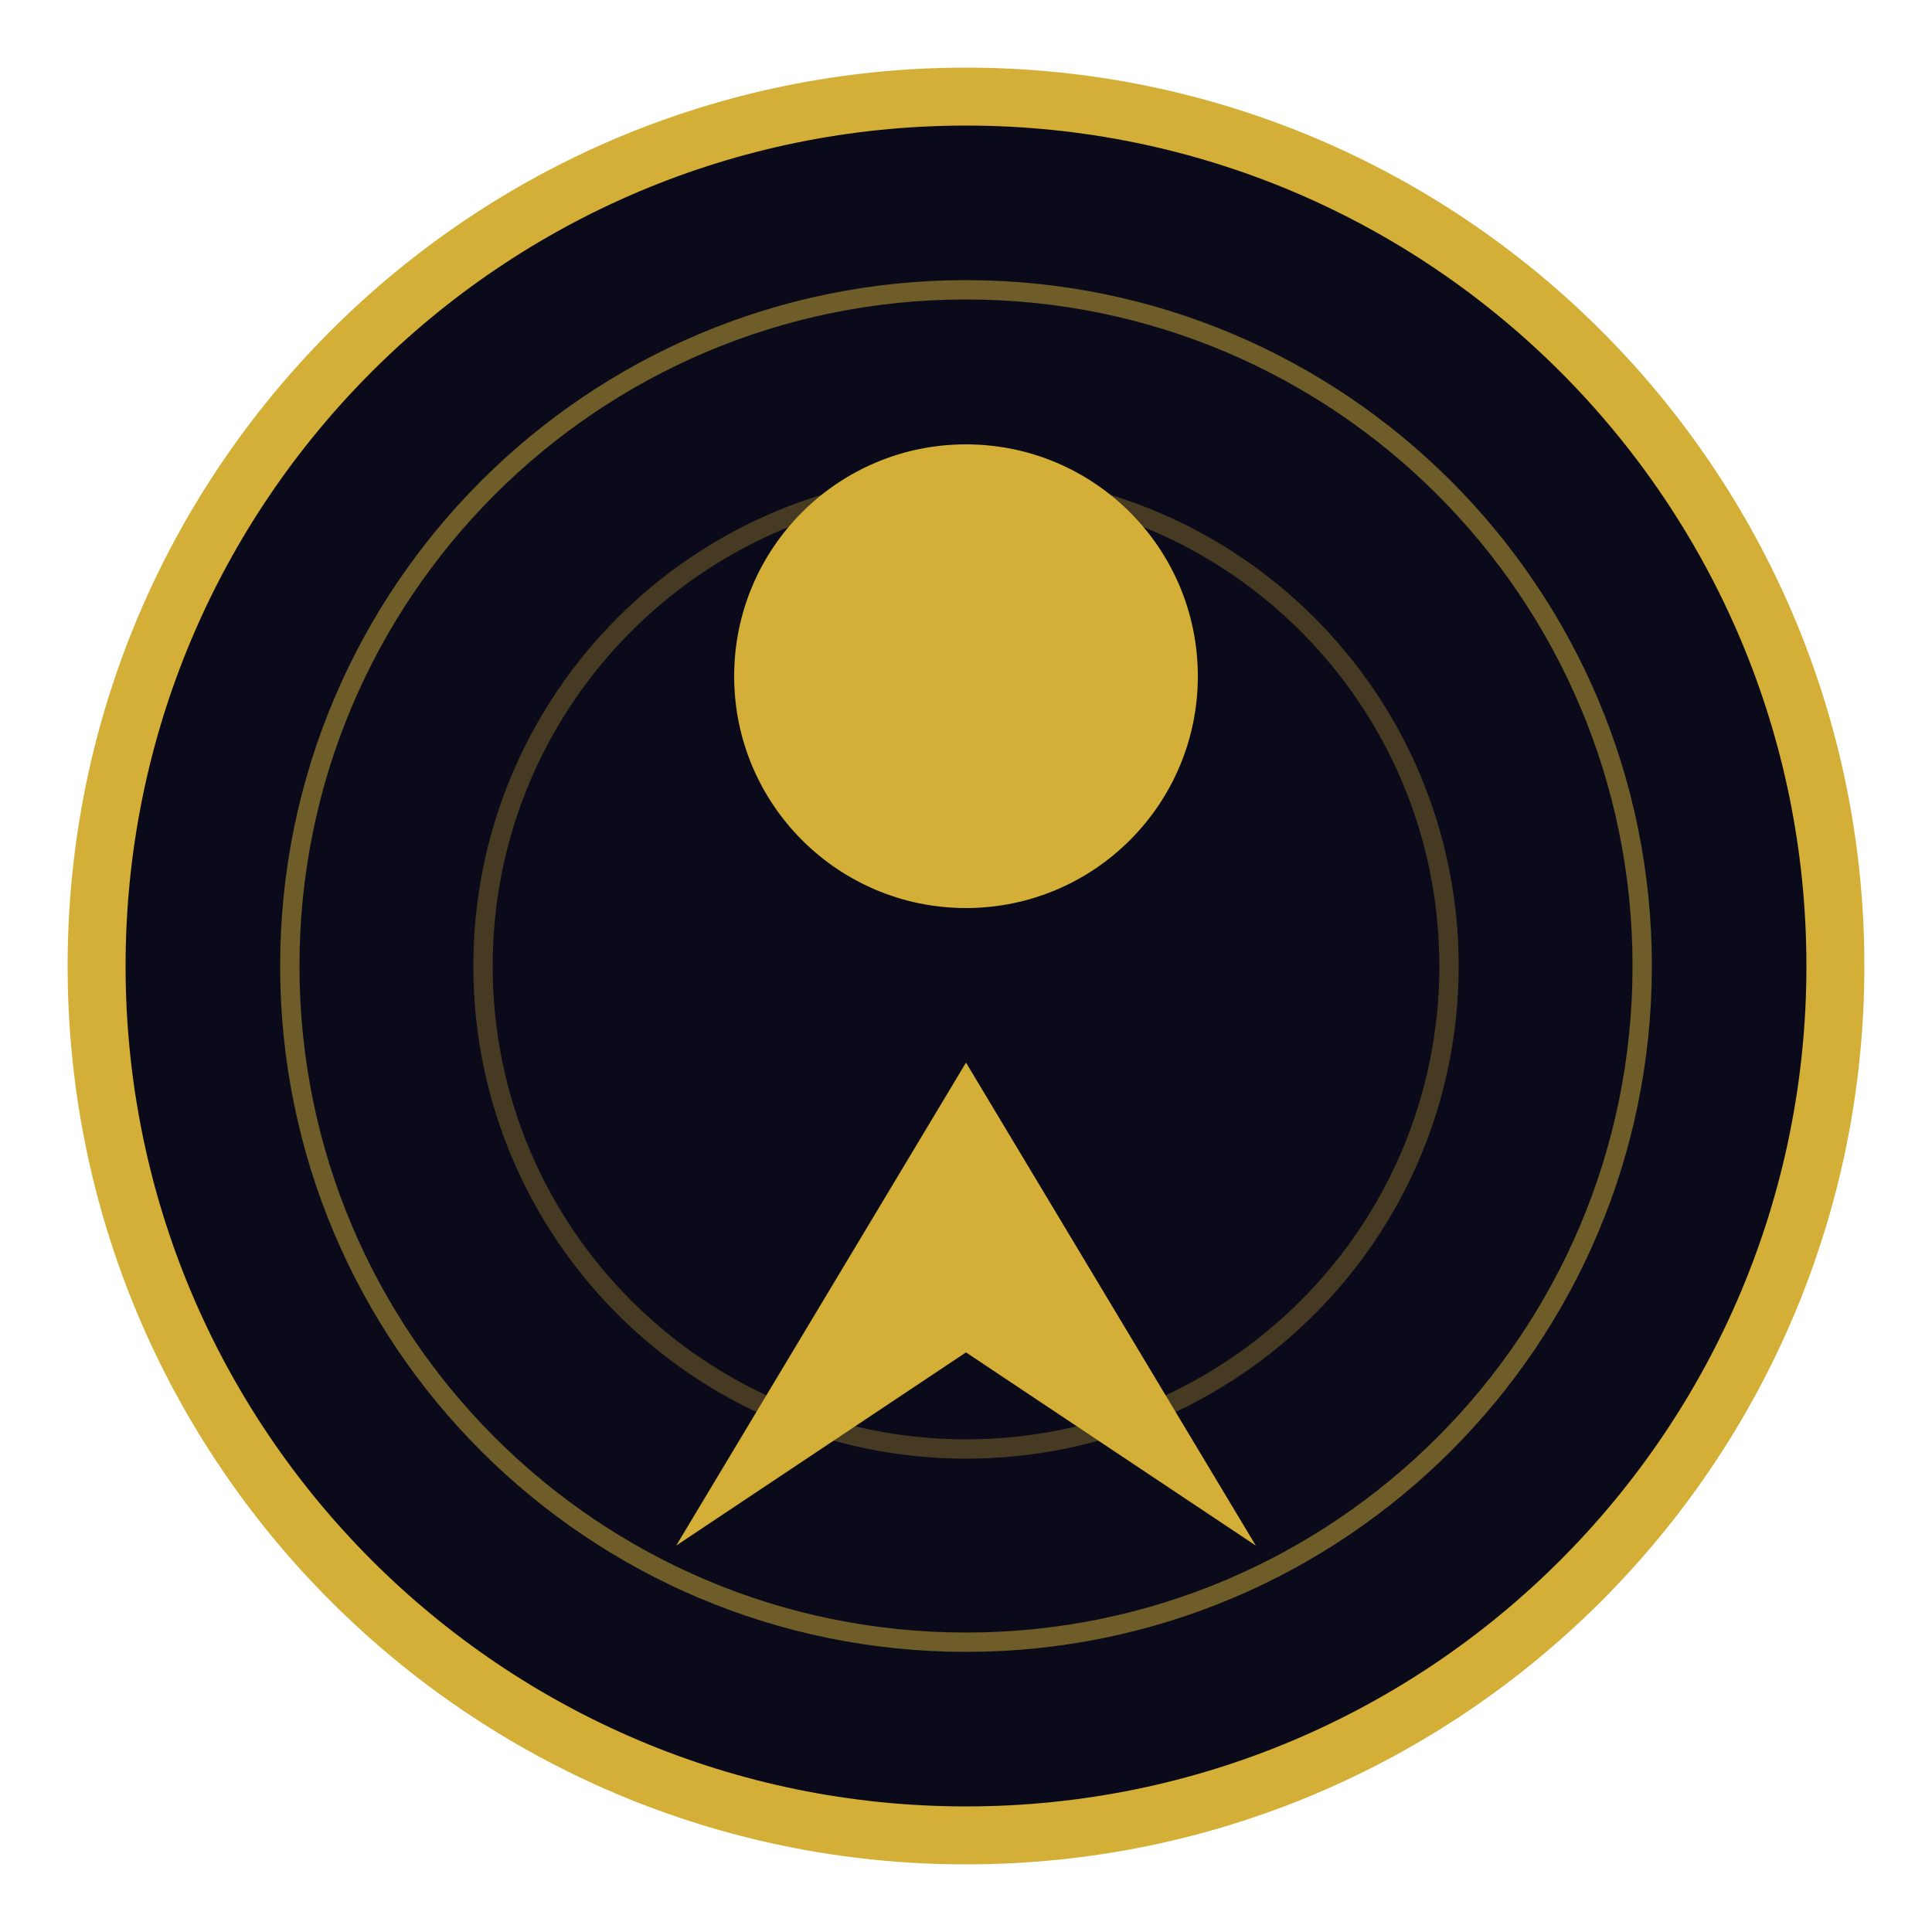
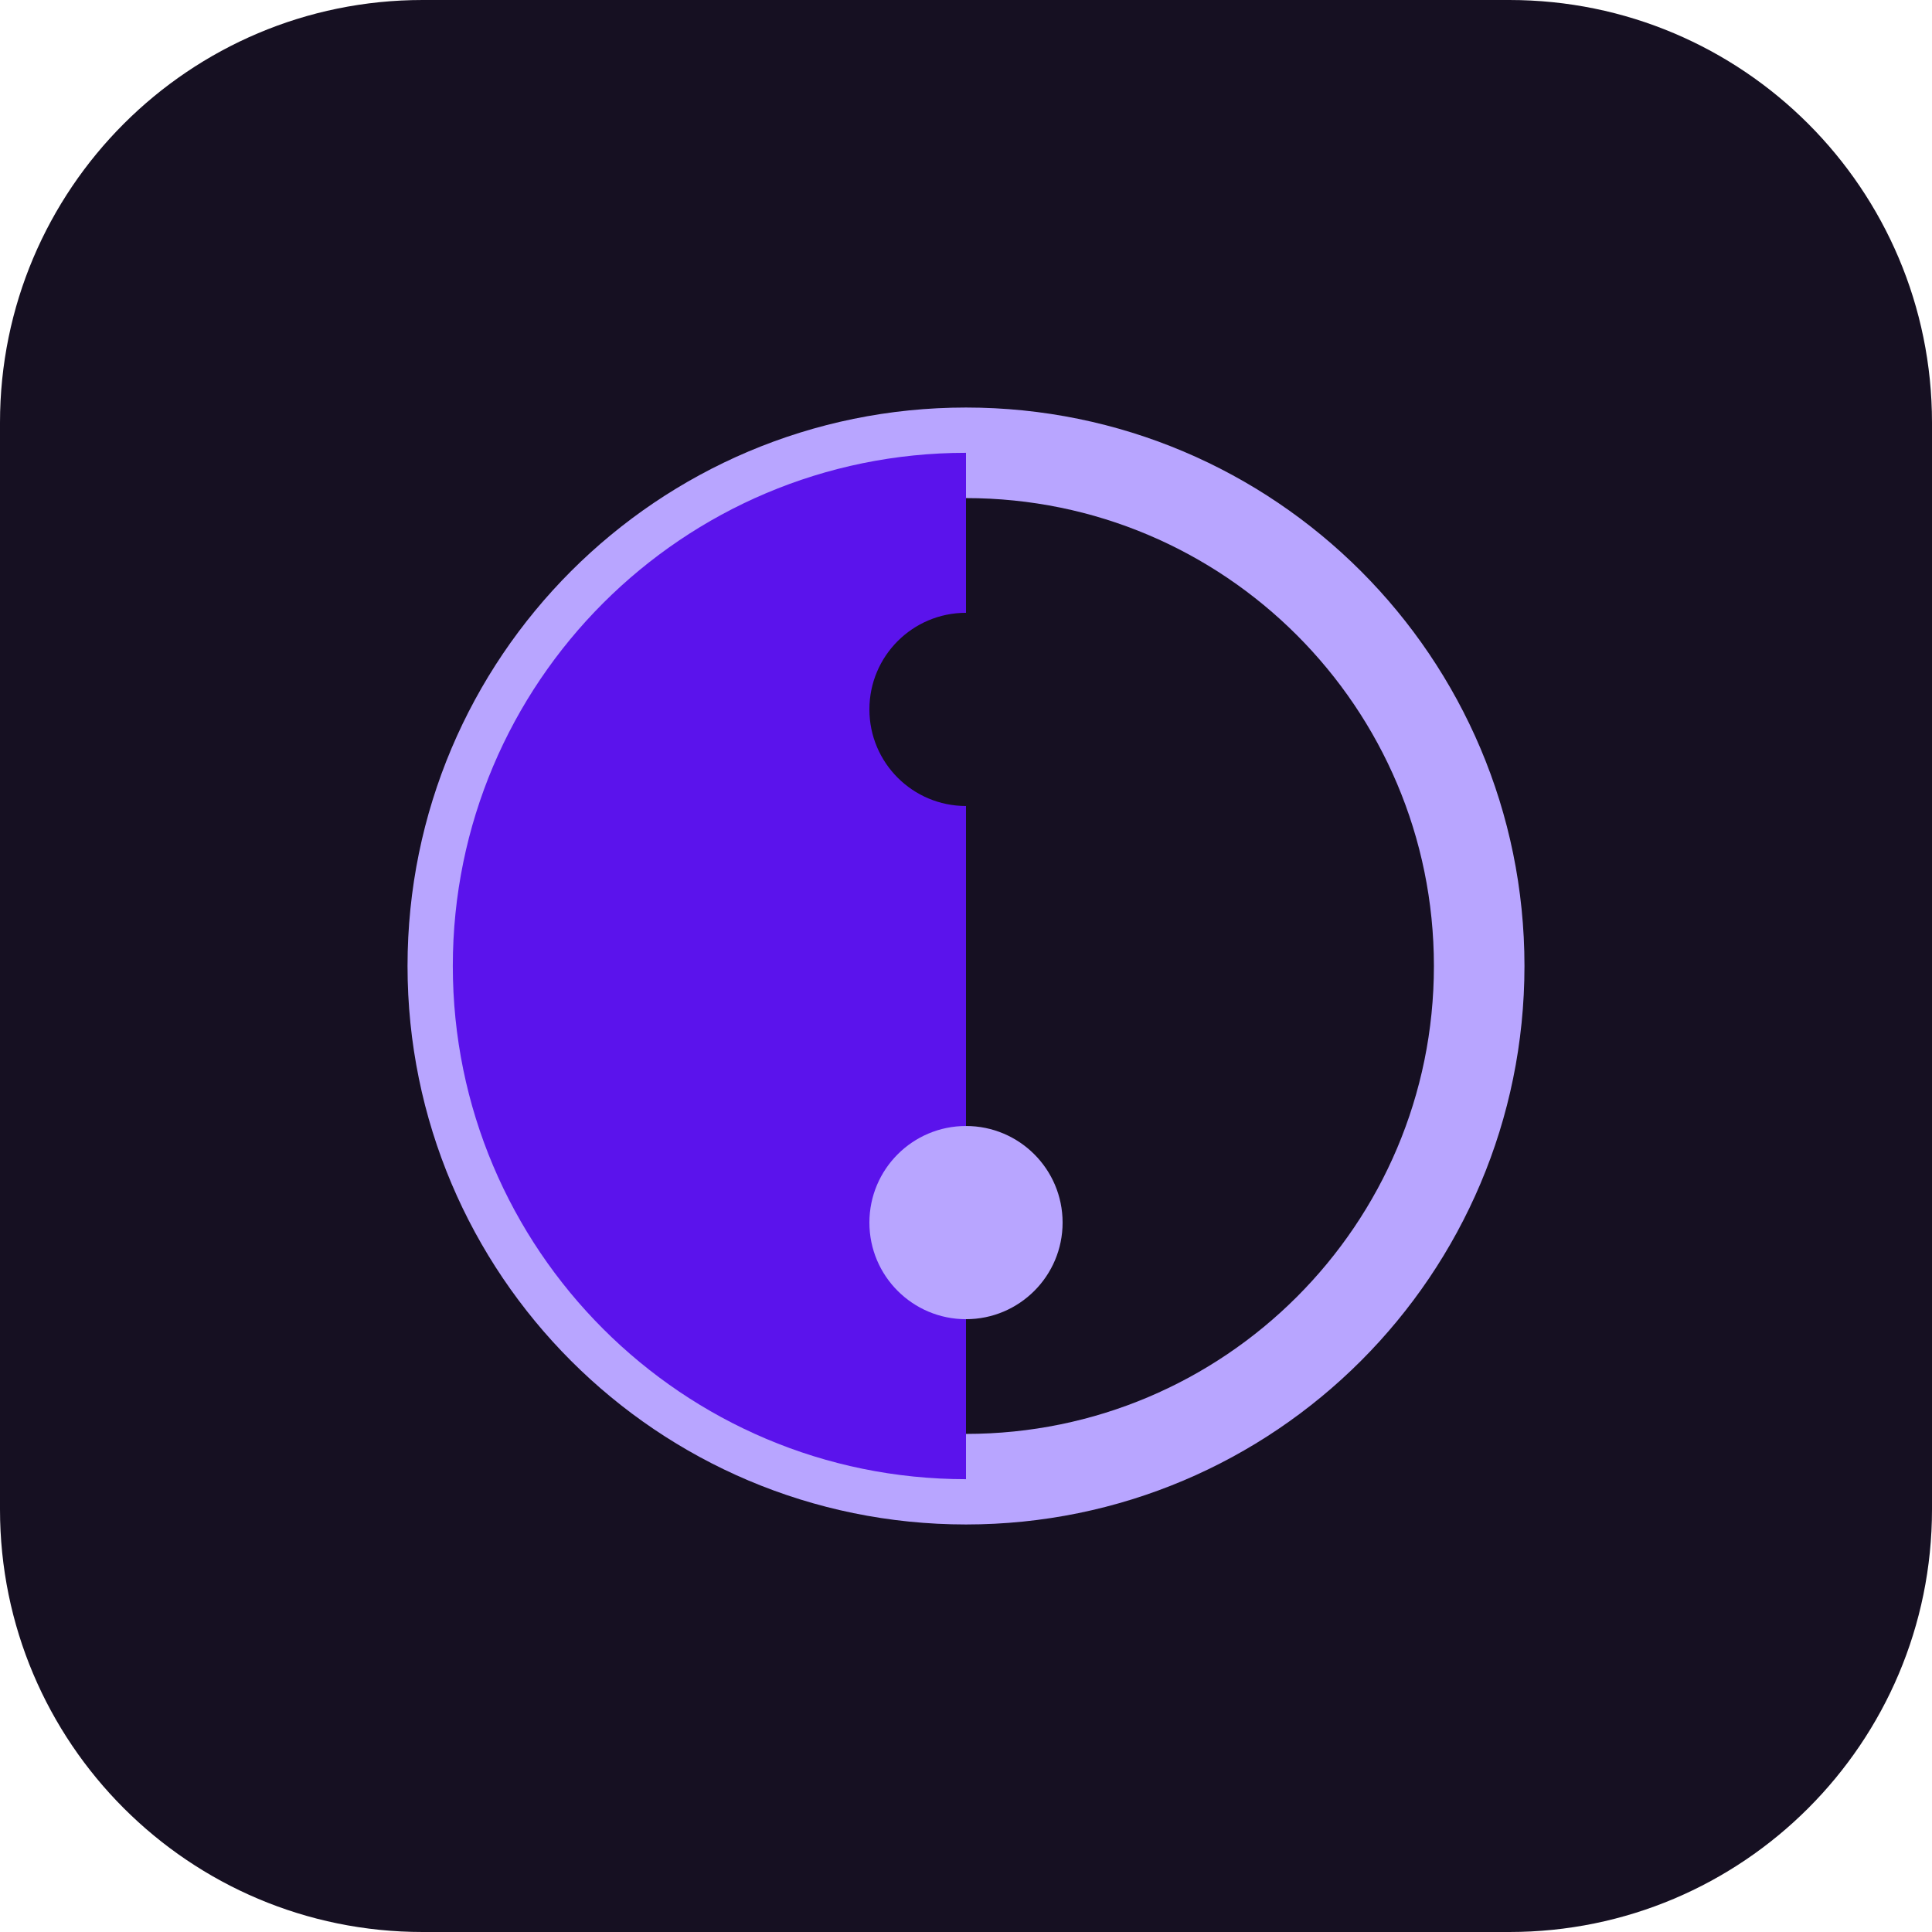
- <svg xmlns="http://www.w3.org/2000/svg" viewBox="0 0 100 100">
-   <circle cx="50" cy="50" r="45" fill="#0a0a1a" stroke="#d4af37" stroke-width="3" />
-   <circle cx="50" cy="50" r="35" fill="none" stroke="#d4af37" stroke-width="1" opacity="0.5" />
-   <circle cx="50" cy="50" r="25" fill="none" stroke="#d4af37" stroke-width="1" opacity="0.3" />
-   <circle cx="50" cy="35" r="12" fill="#d4af37" />
-   <path d="M50 55 L35 80 L50 70 L65 80 Z" fill="#d4af37" />
+ <svg xmlns="http://www.w3.org/2000/svg" viewBox="0 0 64 64" role="img" aria-label="GWEH AI">
+   <rect width="64" height="64" rx="14" fill="#161022" />
+   <circle cx="32" cy="32" r="17" fill="none" stroke="#b8a5ff" stroke-width="3" />
+   <path d="M32 15a17 17 0 0 0 0 34z" fill="#5b13ec" />
+   <circle cx="32" cy="23.5" r="3.2" fill="#161022" />
+   <circle cx="32" cy="40.5" r="3.2" fill="#b8a5ff" />
</svg>
